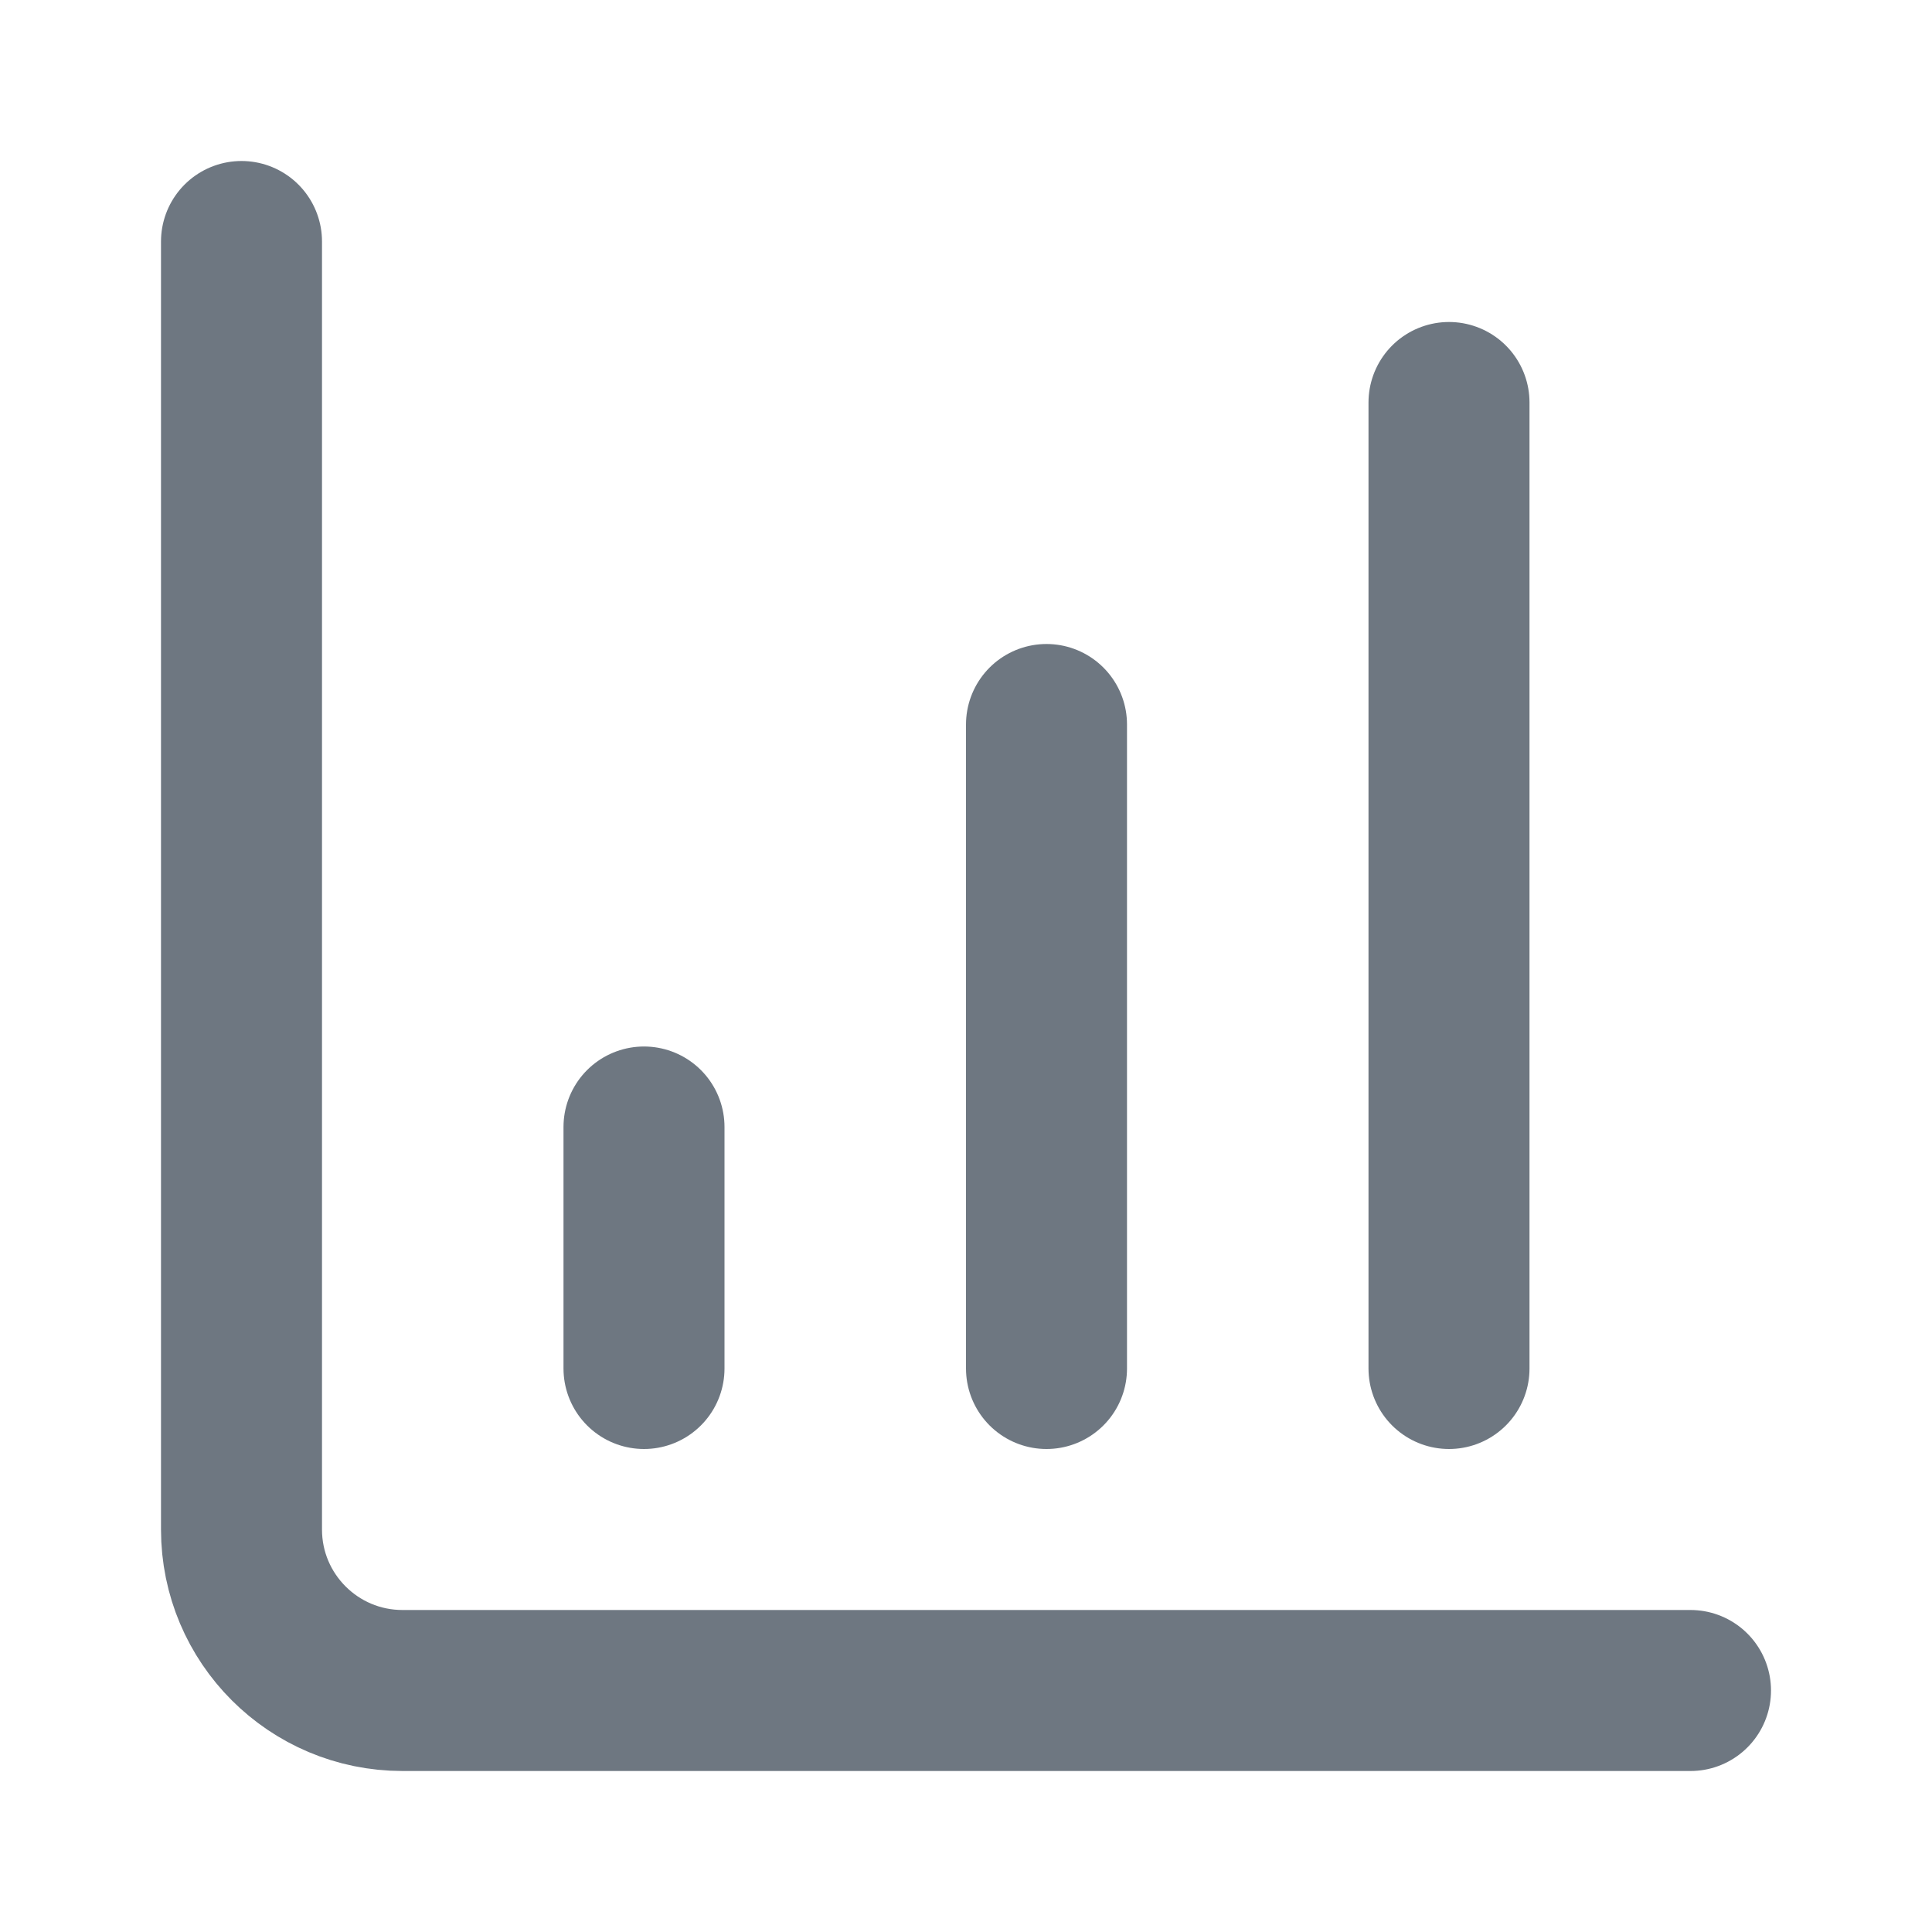
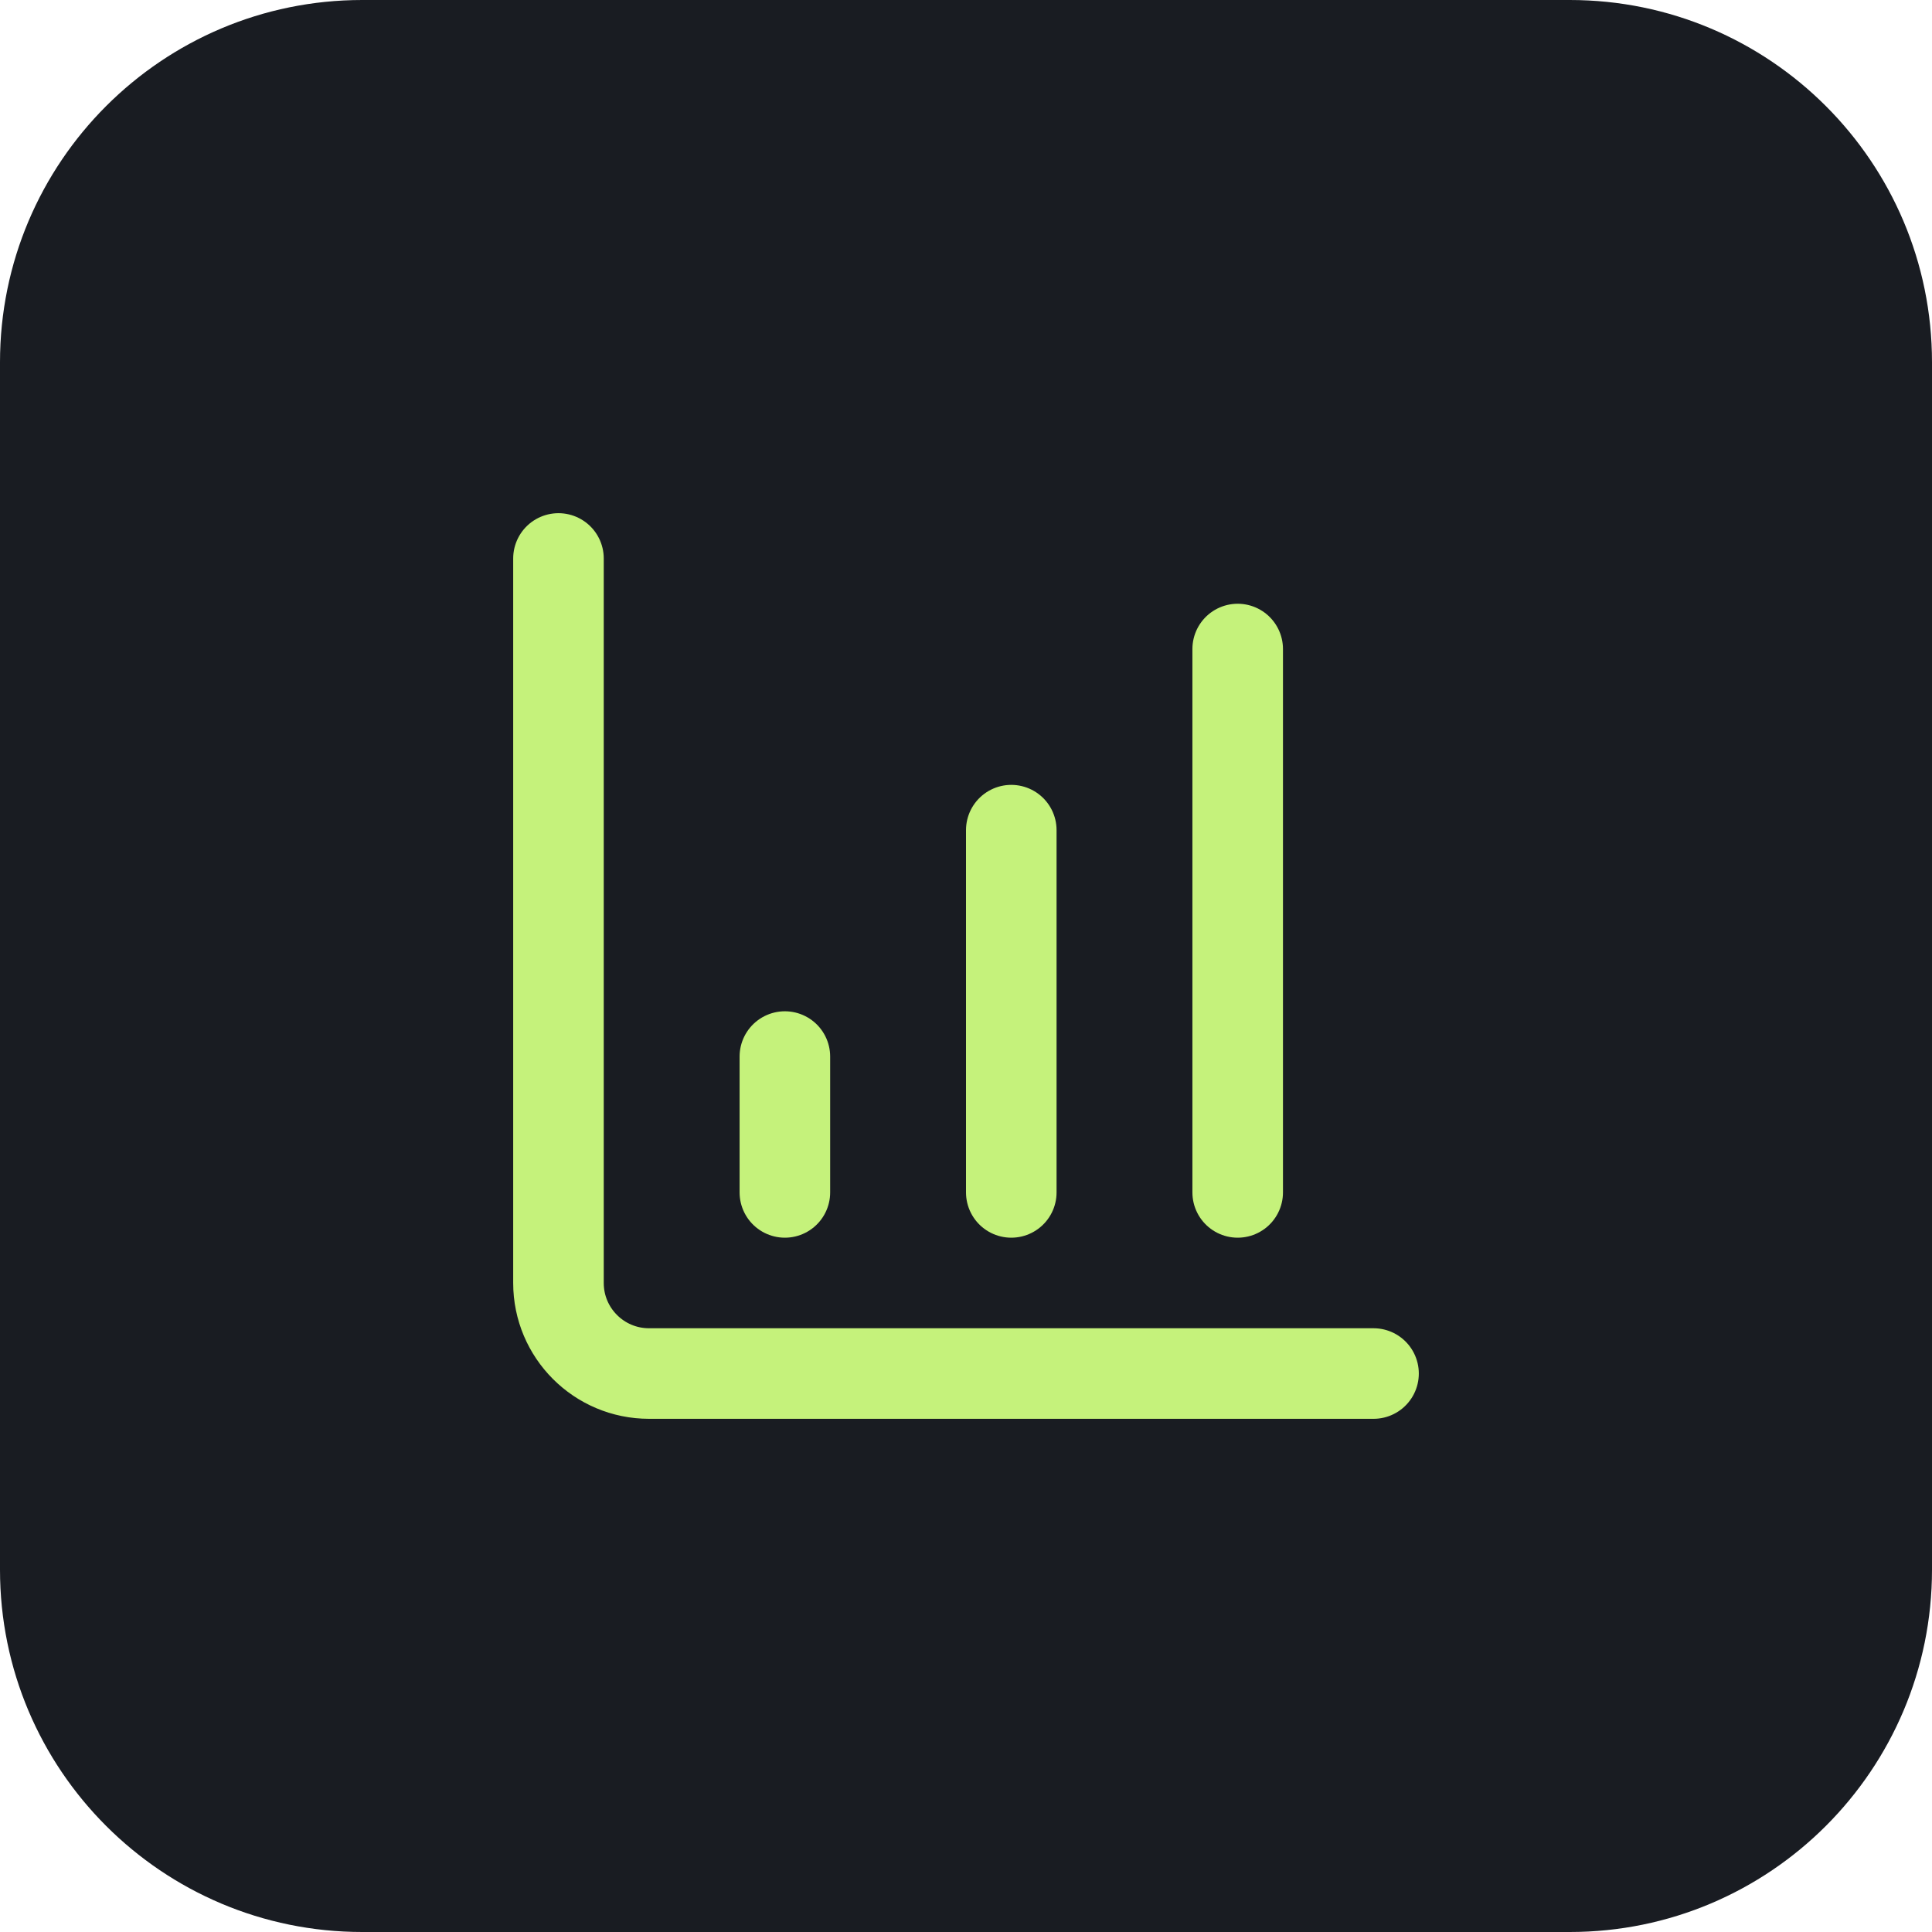
- <svg xmlns="http://www.w3.org/2000/svg" width="512" height="512" viewBox="0 0 24 24" fill="none" stroke="#6e7781" stroke-width="2" stroke-linecap="round" stroke-linejoin="round">
-   <path d="M13 17V9" />
-   <path d="M18 17V5" />
-   <path d="M3 3v16a2 2 0 0 0 2 2h16" />
-   <path d="M8 17v-3" />
+ <svg xmlns="http://www.w3.org/2000/svg" width="512" height="512" viewBox="0 0 64 64">
+   <rect width="64" height="64" rx="12" fill="#191c22" />
+   <g transform="translate(14 14) scale(1.5)" color="#c5f27b" fill="none" stroke="#c5f27b" stroke-width="2" stroke-linecap="round" stroke-linejoin="round">
+     <path d="M13 17V9" />
+     <path d="M18 17V5" />
+     <path d="M3 3v16a2 2 0 0 0 2 2h16" />
+     <path d="M8 17v-3" />
+   </g>
</svg>
